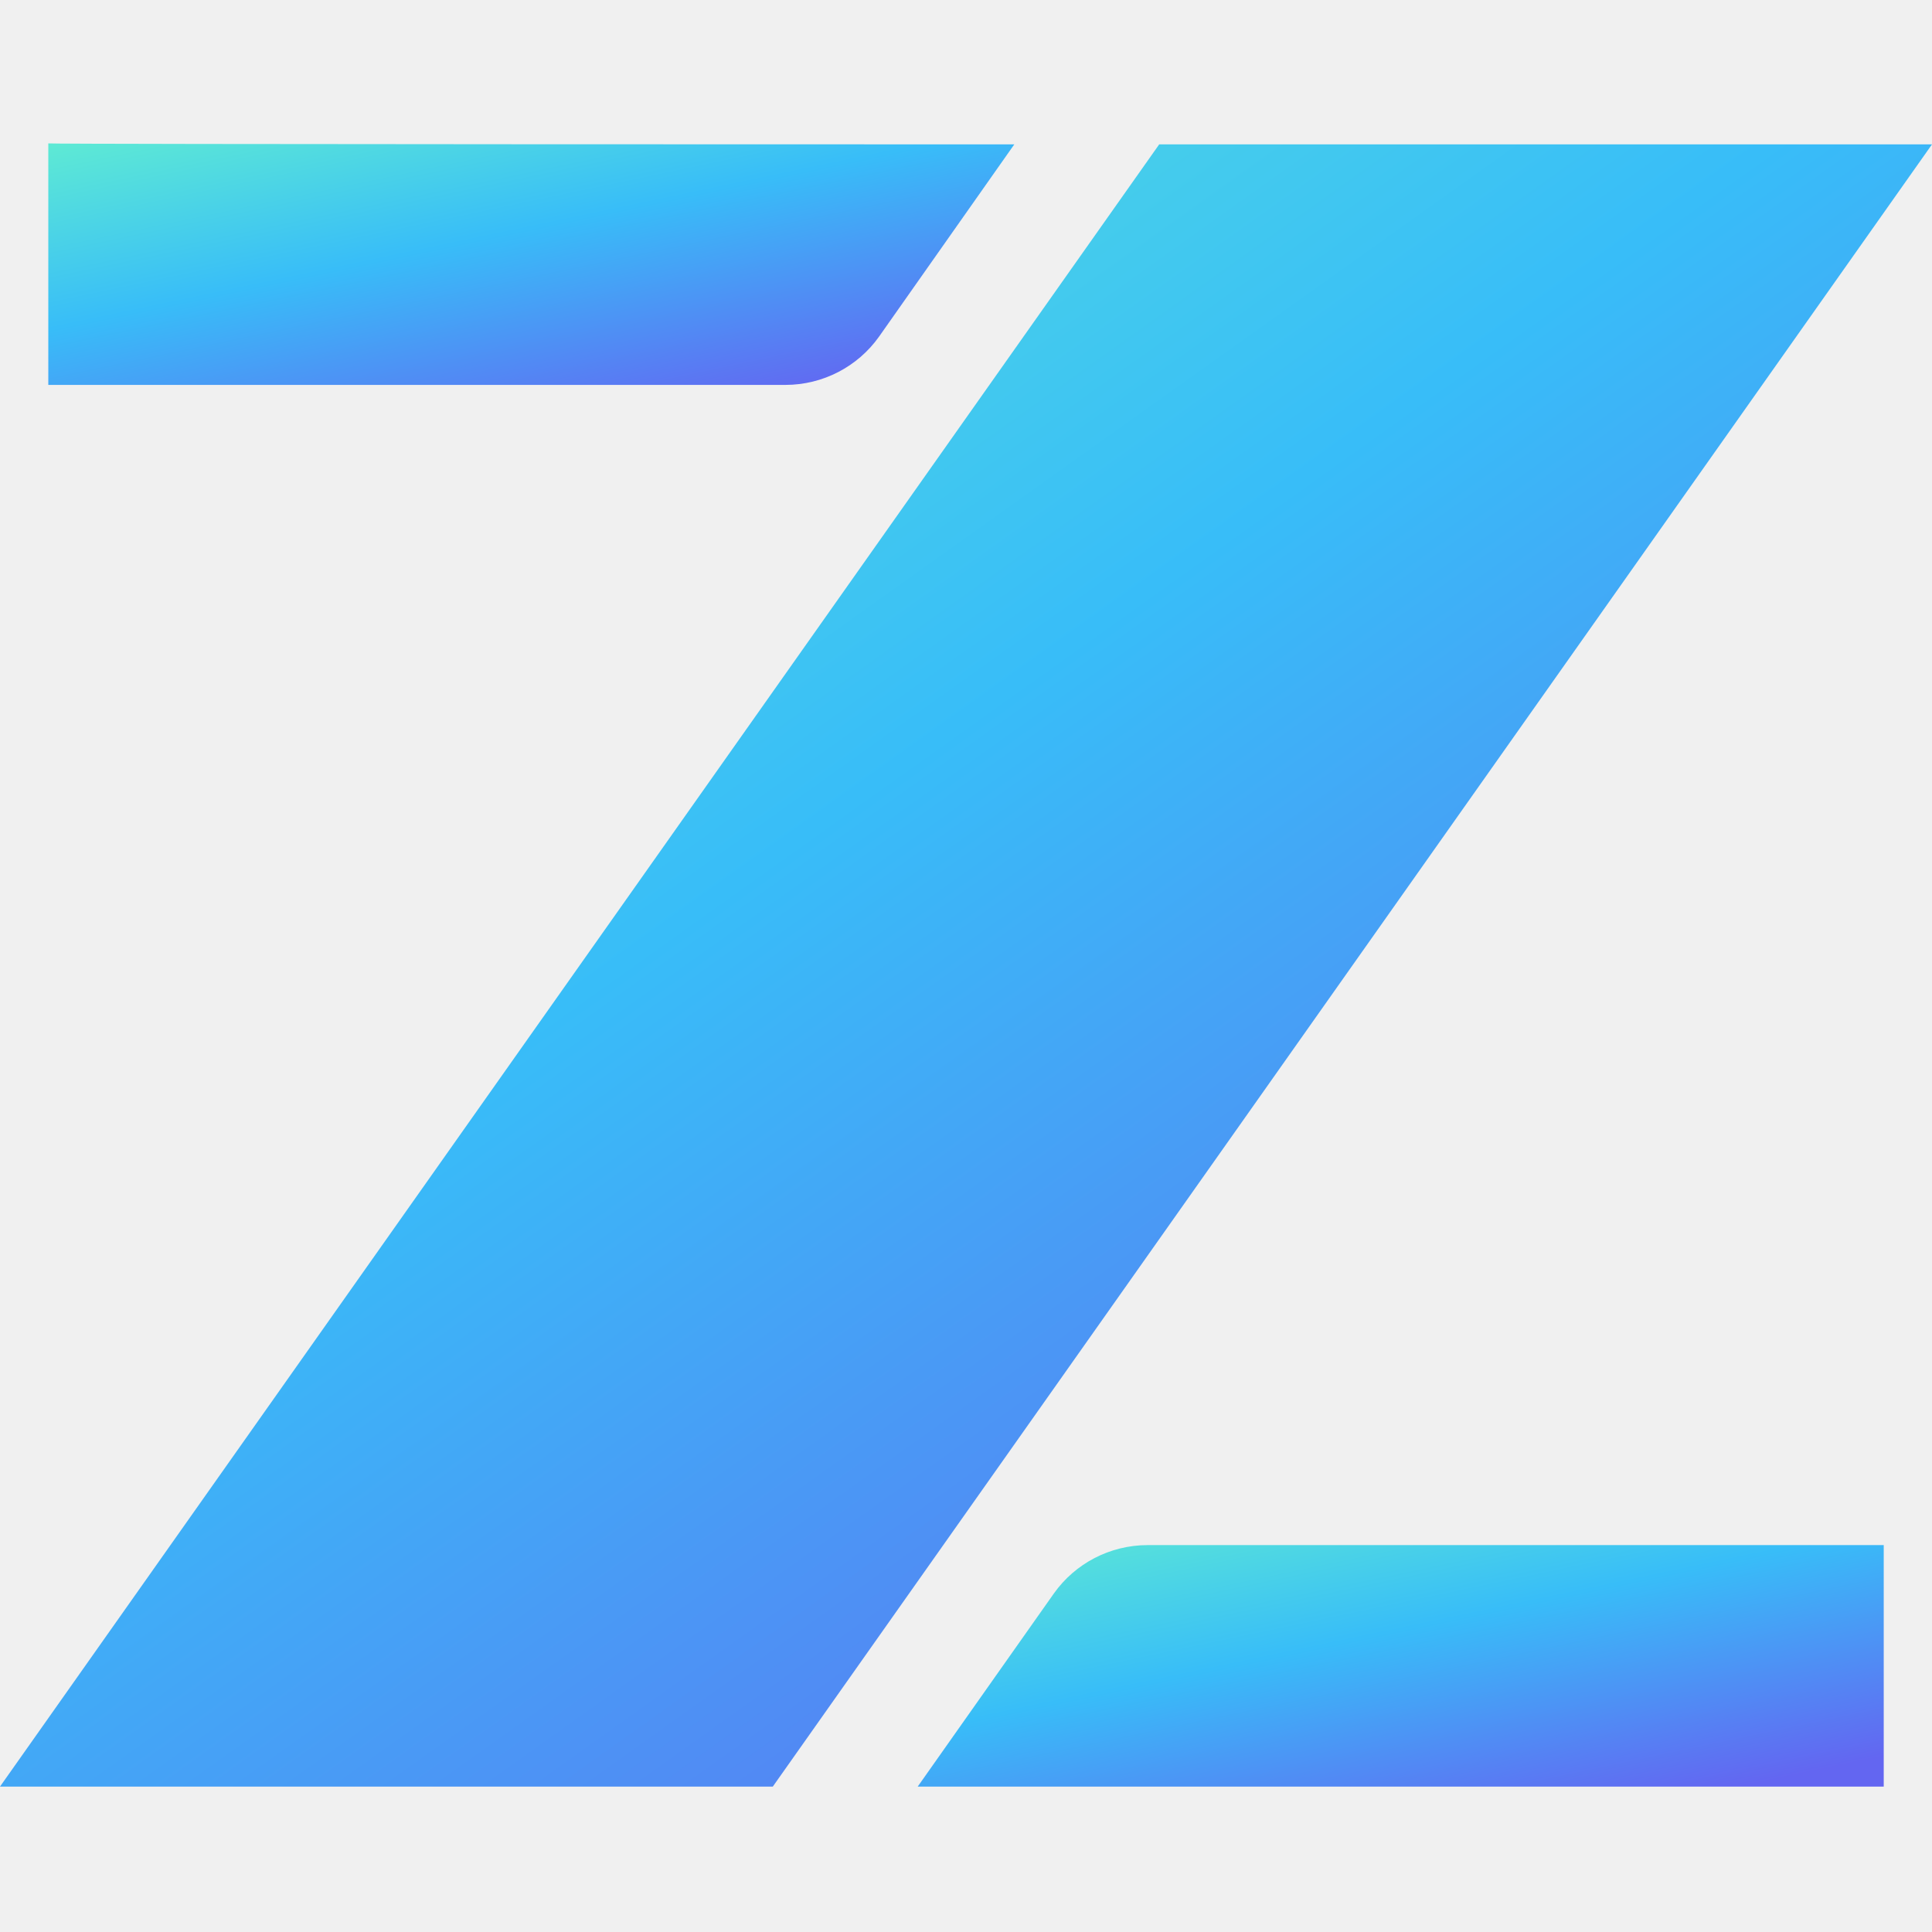
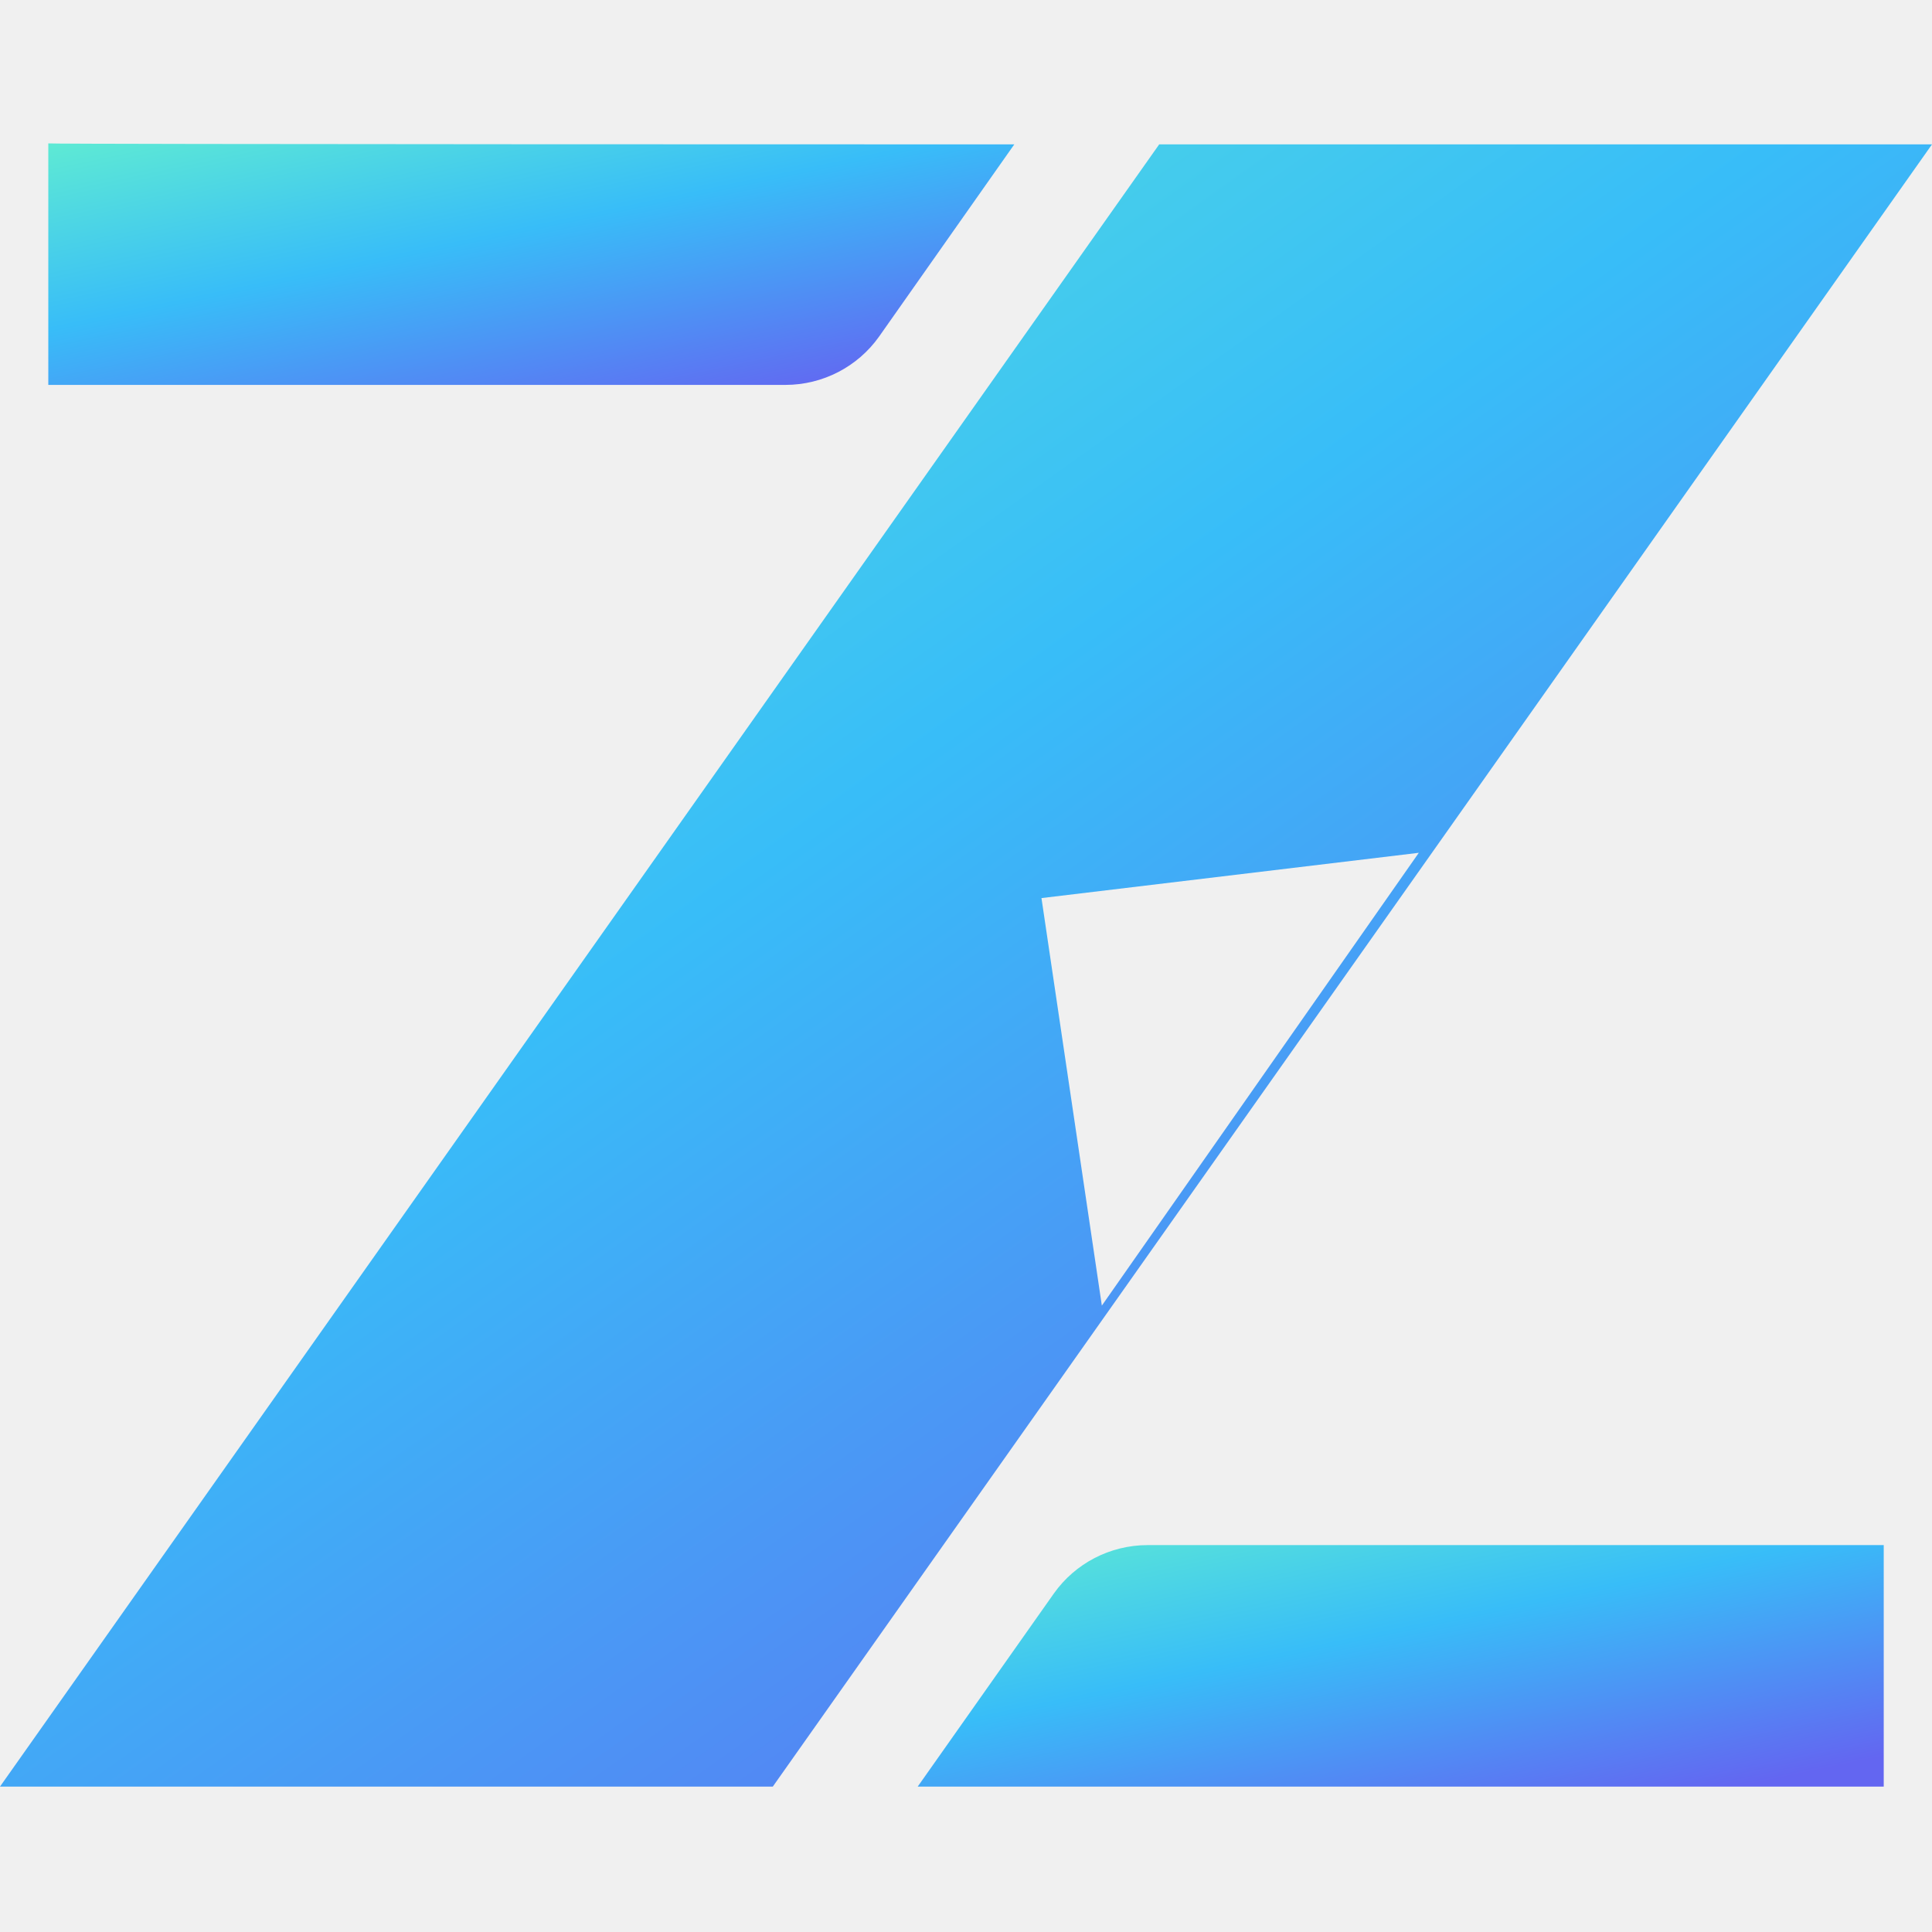
<svg xmlns="http://www.w3.org/2000/svg" width="256" height="256" viewBox="0 0 256 256" fill="none" role="img" aria-label="ZCode-Libre">
  <defs>
    <linearGradient id="zcodeLibreMark" x1="0" y1="0" x2="0.85" y2="1">
      <stop offset="0" stop-color="#5EEAD4" />
      <stop offset="0.45" stop-color="#38BDF8" />
      <stop offset="1" stop-color="#6366F1" />
    </linearGradient>
+     <mask id="zcodeLibreNotch" maskUnits="userSpaceOnUse" maskContentUnits="userSpaceOnUse" x="0" y="0" width="256" height="256">
+       <rect x="0" y="0" width="256" height="256" fill="#fff" />
+       <path d="M188 113L146 173L138 119Z" fill="#000" />
+     </mask>
  </defs>
-   <g transform="translate(0 19)" fill="url(#zcodeLibreMark)">
-     <path d="M134.4 0.13L116.48 25.602C113.665 29.57 109.054 32.002 104.064 32.002H6.4V0C6.4 0.13 134.4 0.13 134.4 0.13Z" />
-     <path d="M256 0.13L102.401 217.732H0L153.599 0.13H256Z" />
-     <path d="M121.601 217.732L139.65 192.134C142.465 188.166 147.076 185.734 152.067 185.734H249.604V217.736H121.601V217.732Z" />
+   <g mask="url(#zcodeLibreNotch)">
+     <g transform="translate(0 19)" fill="url(#zcodeLibreMark)">
+       <path d="M134.4 0.13L116.48 25.602C113.665 29.57 109.054 32.002 104.064 32.002H6.4V0C6.4 0.13 134.4 0.13 134.4 0.13Z" />
+       <path d="M256 0.13L102.401 217.732H0L153.599 0.13H256Z" />
+       <path d="M121.601 217.732L139.65 192.134C142.465 188.166 147.076 185.734 152.067 185.734H249.604V217.736H121.601V217.732Z" />
+     </g>
  </g>
</svg>
